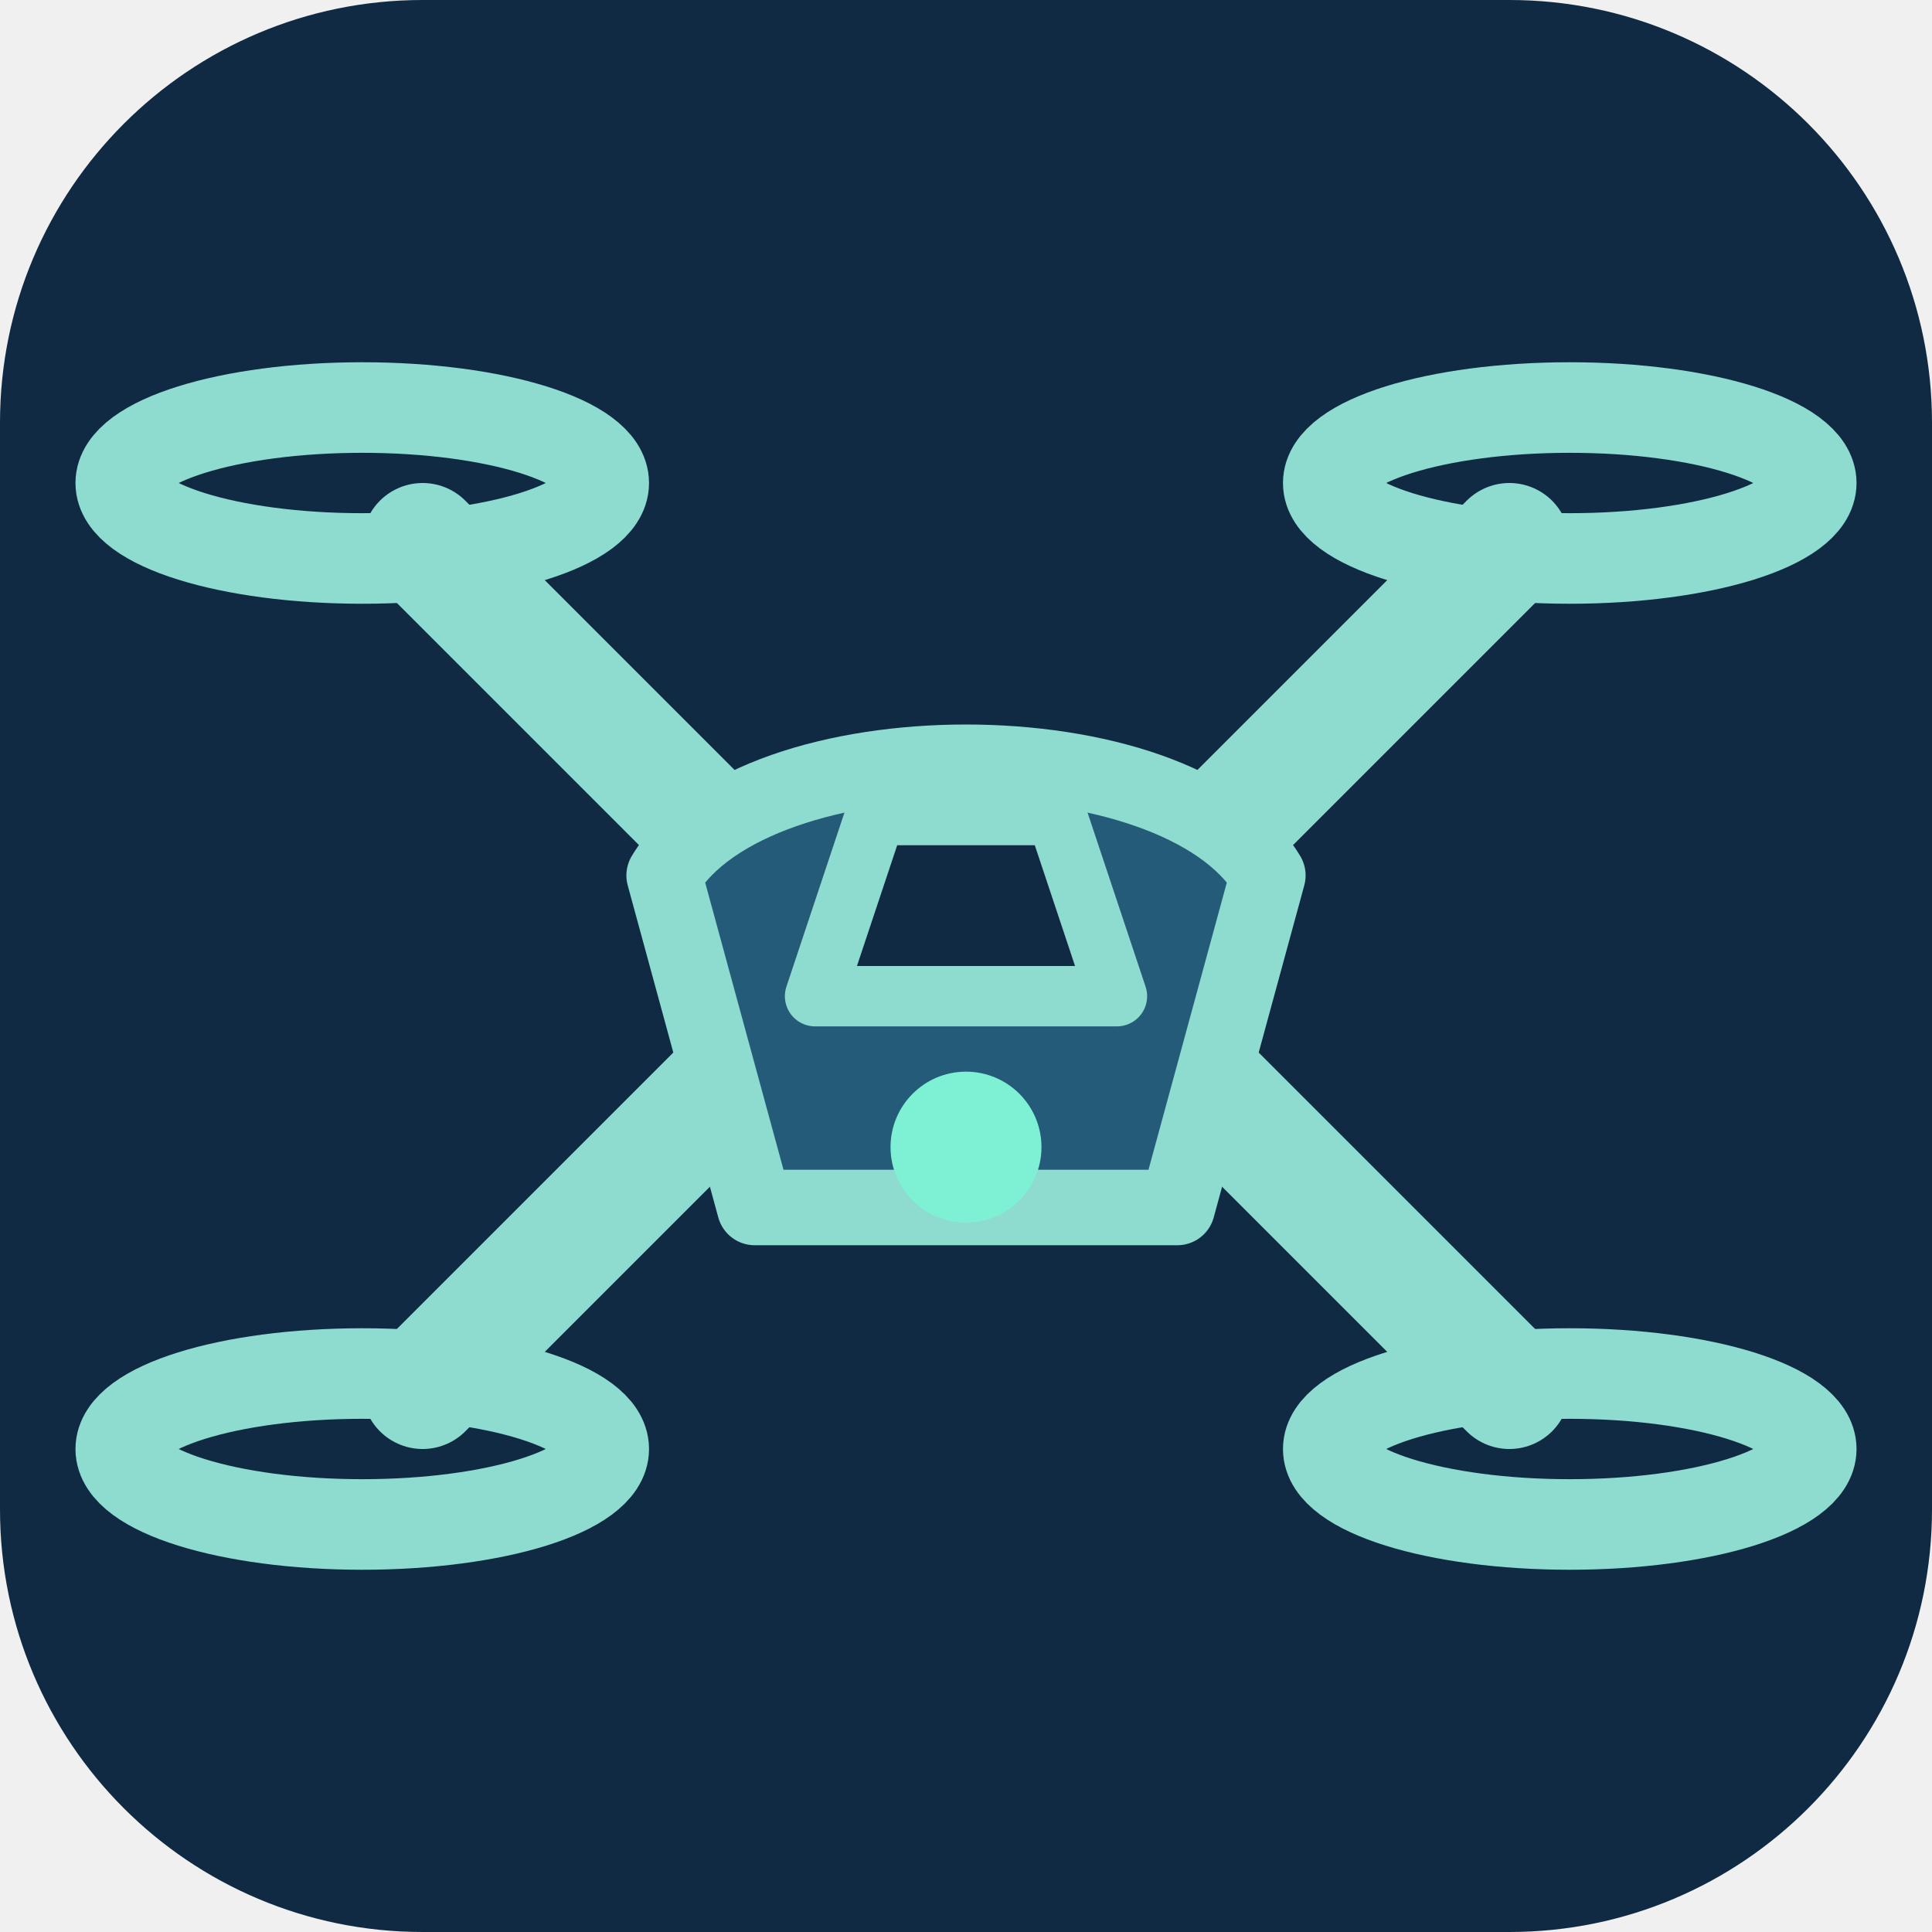
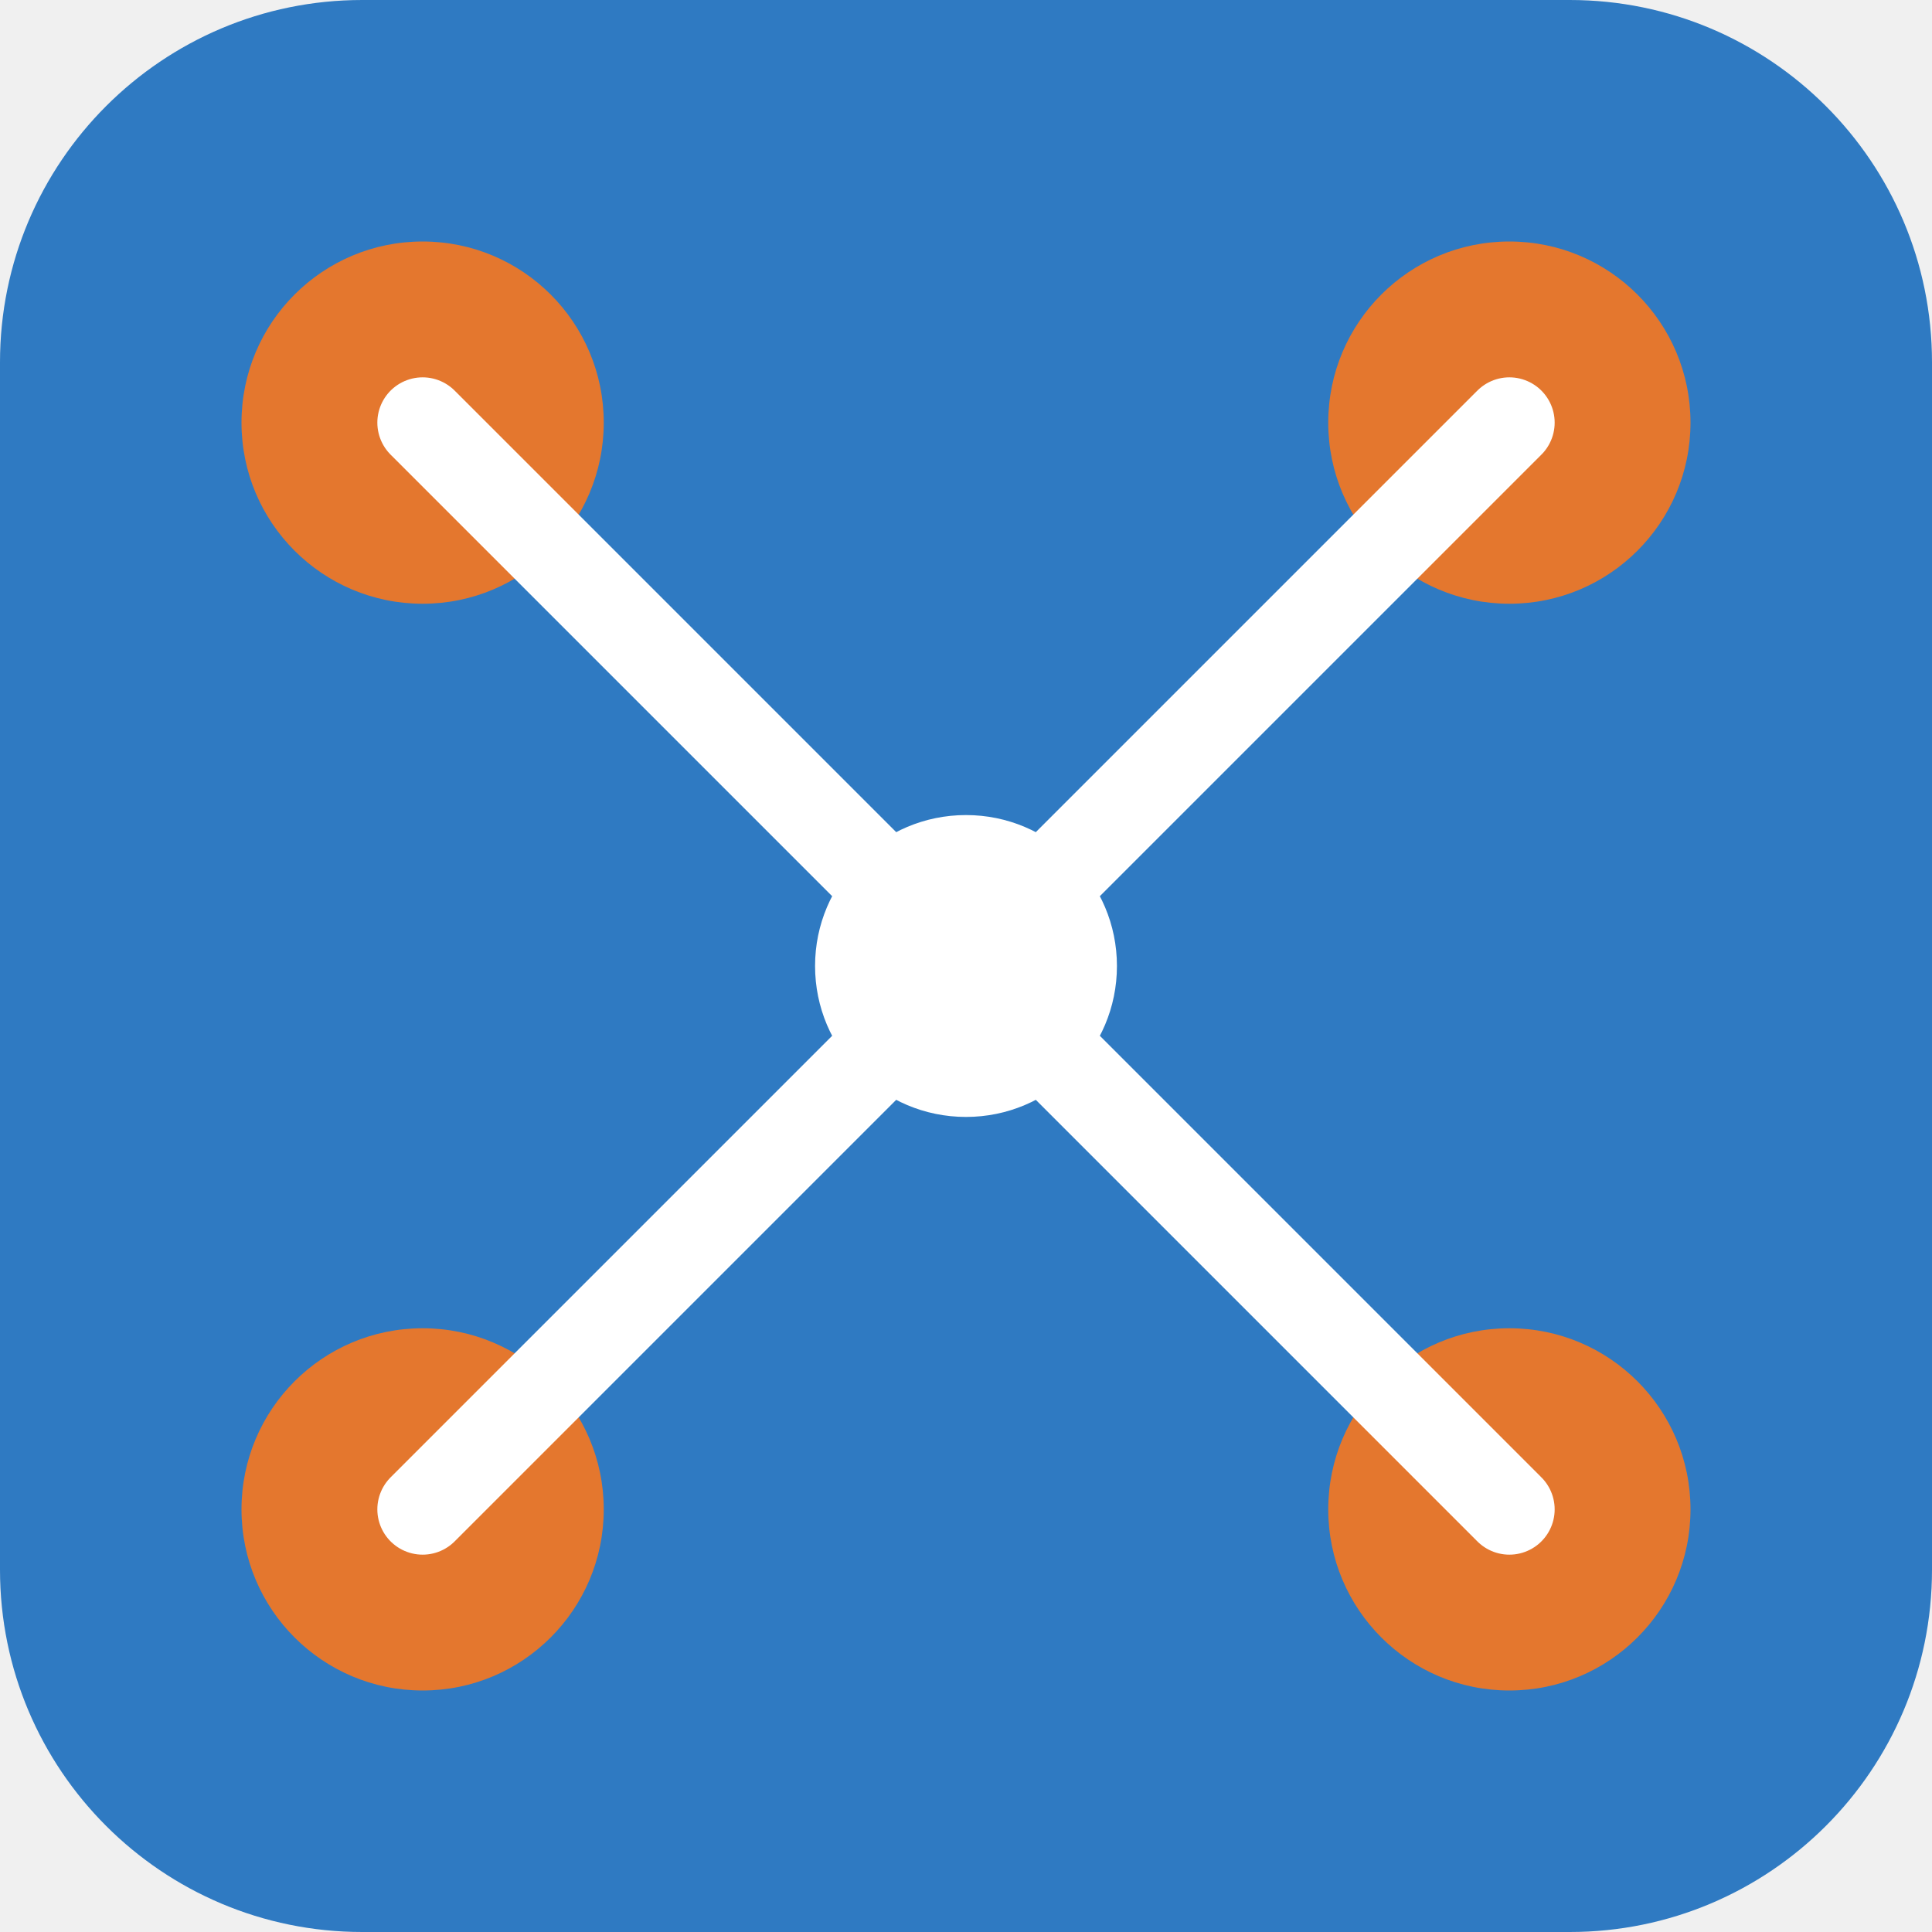
<svg xmlns="http://www.w3.org/2000/svg" viewBox="0 0 64 64">
-   <rect width="64" height="64" rx="14" fill="#102A43" />
-   <g fill="none" stroke="#8EDBD0" stroke-linecap="round" stroke-linejoin="round">
-     <path d="M25 29 14 18M39 29l11-11M25 35 14 46M39 35l11 11" stroke-width="4" />
-     <ellipse cx="12" cy="16" rx="8" ry="2.5" stroke-width="3" />
-     <ellipse cx="52" cy="16" rx="8" ry="2.5" stroke-width="3" />
-     <ellipse cx="12" cy="48" rx="8" ry="2.5" stroke-width="3" />
-     <ellipse cx="52" cy="48" rx="8" ry="2.5" stroke-width="3" />
-     <path d="M22 29c3-5 17-5 20 0l-3 11H25l-3-11Z" fill="#235B78" stroke-width="2.5" />
-     <path d="M29 27h6l2 6h-10l2-6Z" fill="#102A43" stroke-width="2" />
-   </g>
-   <circle cx="32" cy="38" r="2.5" fill="#7EF1D5" />
+   <rect width="64" height="64" rx="12" fill="#2F7AC2" />
+   <circle cx="32" cy="32" r="5" fill="#FFFFFF" />
+   <circle cx="14" cy="14" r="6" fill="#E4772E" />
+   <circle cx="50" cy="14" r="6" fill="#E4772E" />
+   <circle cx="14" cy="50" r="6" fill="#E4772E" />
+   <circle cx="50" cy="50" r="6" fill="#E4772E" />
+   <path d="M32 32 L14 14 M32 32 L50 14 M32 32 L14 50 M32 32 L50 50" stroke="#FFFFFF" stroke-width="3" stroke-linecap="round" />
</svg>
